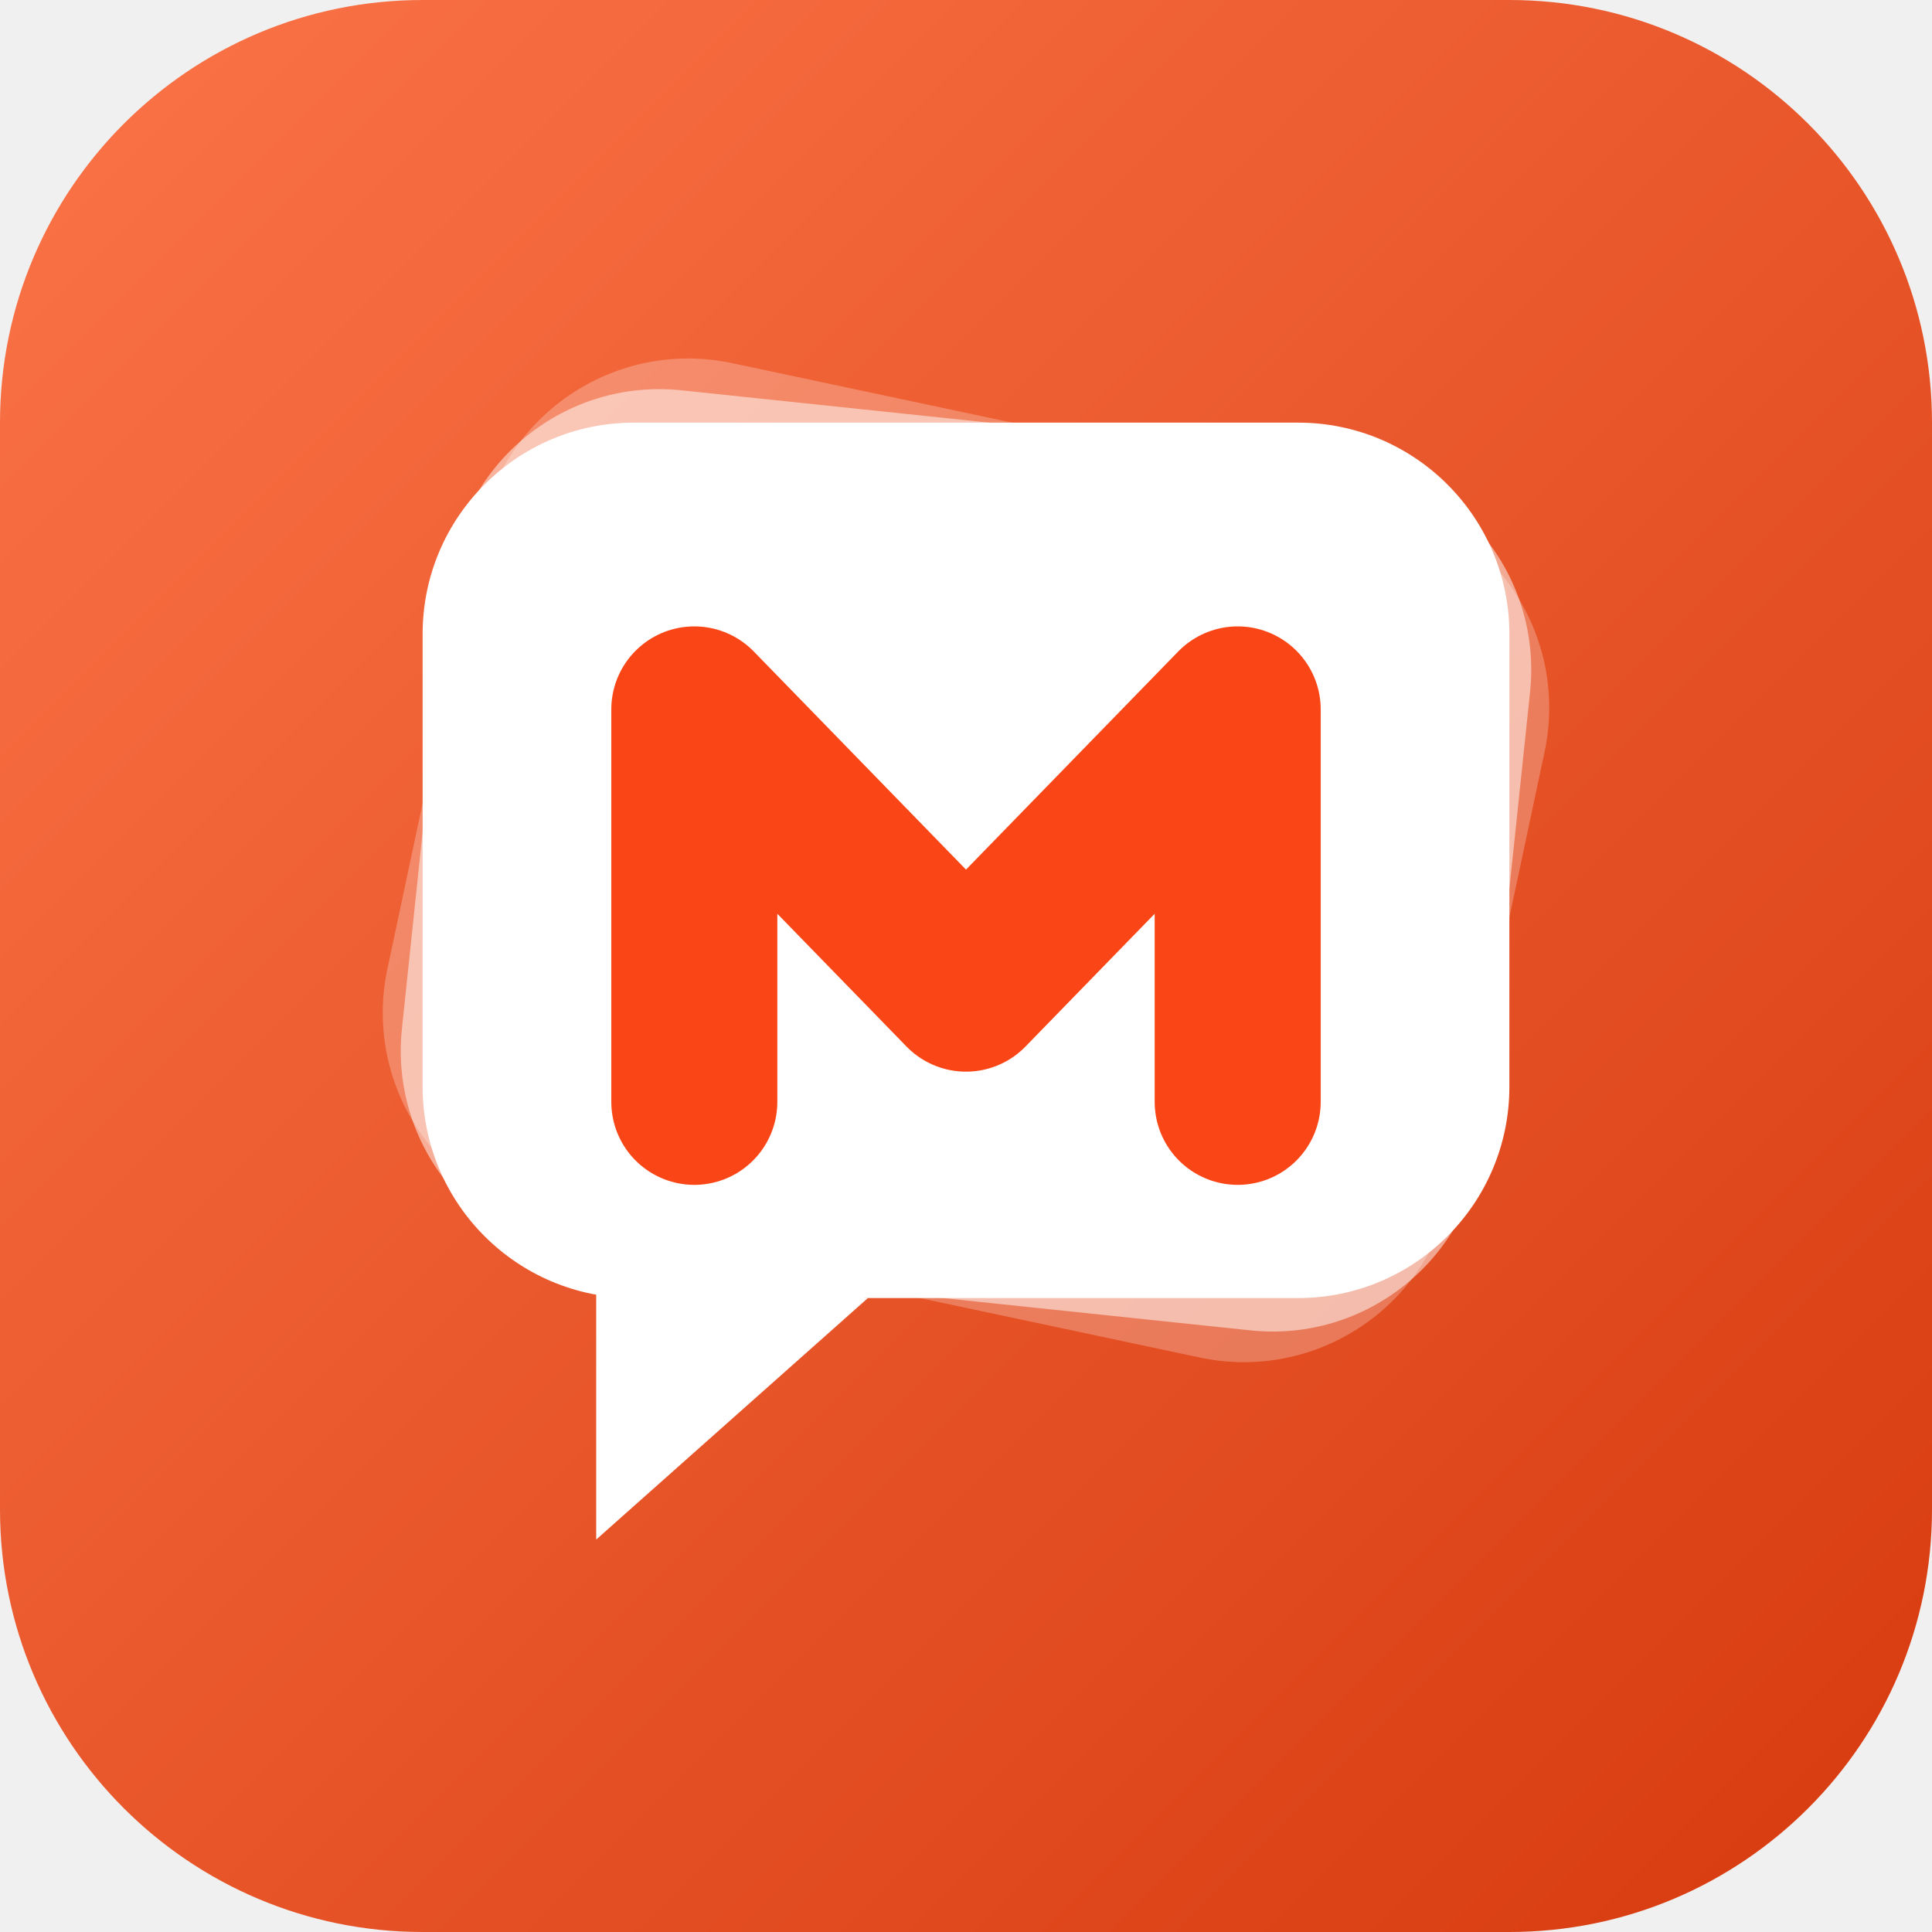
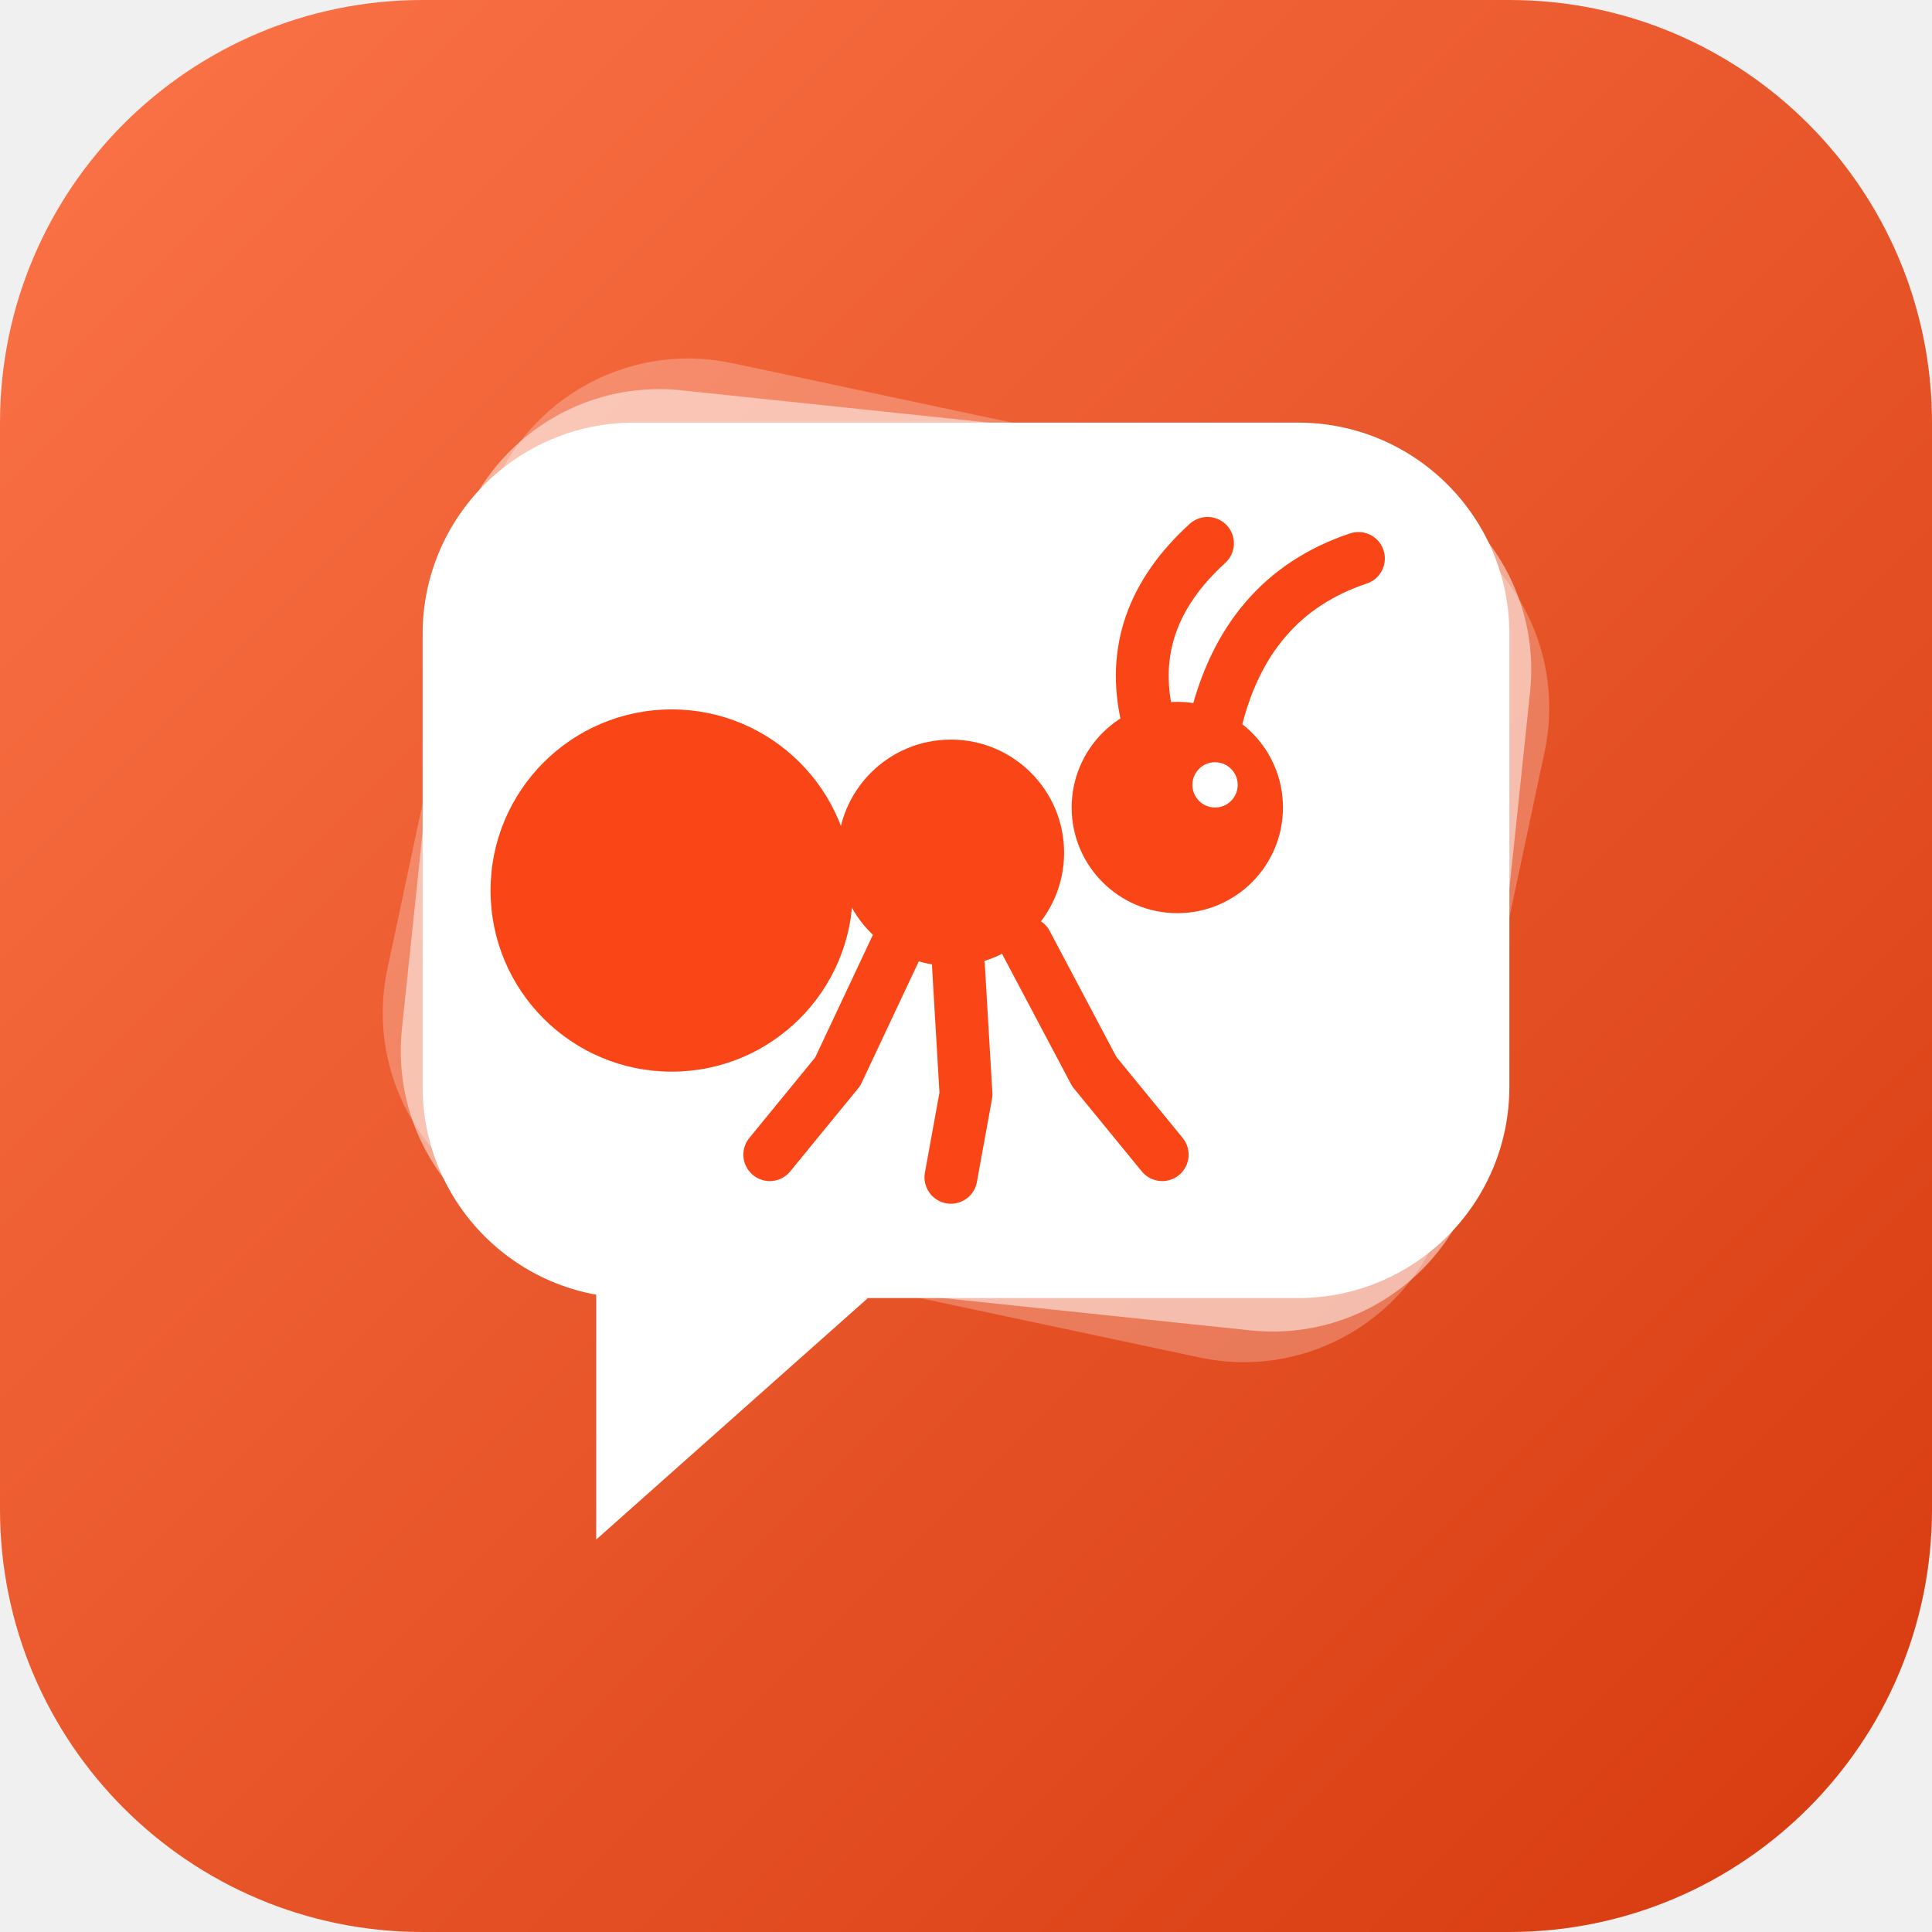
<svg xmlns="http://www.w3.org/2000/svg" viewBox="0 0 512 512" width="512" height="512" role="img" aria-label="ModDeck">
  <defs>
    <linearGradient id="bg" x1="0" y1="0" x2="1" y2="1">
      <stop offset="0" stop-color="#fb7448" />
      <stop offset="1" stop-color="#d63a0e" />
    </linearGradient>
  </defs>
  <rect width="512" height="512" rx="112" fill="url(#bg)" />
  <rect x="112" y="112" width="288" height="232" rx="56" fill="#ffffff" opacity="0.25" transform="rotate(12 256 228)" />
  <rect x="112" y="112" width="288" height="232" rx="56" fill="#ffffff" opacity="0.5" transform="rotate(6 256 228)" />
  <rect x="112" y="112" width="288" height="232" rx="56" fill="#ffffff" />
  <path d="M158 336 L158 408 L230 344 Z" fill="#ffffff" />
-   <path d="M184 292 L184 188 L256 262 L328 188 L328 292" fill="none" stroke="#fa4616" stroke-width="44" stroke-linecap="round" stroke-linejoin="round" />
+   <g fill="none" stroke="#fa4616" stroke-width="14" stroke-linecap="round" stroke-linejoin="round">
+     <path d="M238 250 L222 284 L204 306" />
+     <path d="M254 256 L256 290 L252 312" />
+     <path d="M272 250 L290 284 L308 306" />
+     <path d="M322 192 Q330 158 360 148" />
+     <path d="M304 190 Q298 164 320 144" />
+   </g>
+   <circle cx="178" cy="236" r="48" fill="#fa4616" />
+   <circle cx="252" cy="226" r="30" fill="#fa4616" />
+   <circle cx="312" cy="214" r="28" fill="#fa4616" />
+   <circle cx="322" cy="208" r="6" fill="#ffffff" />
</svg>
